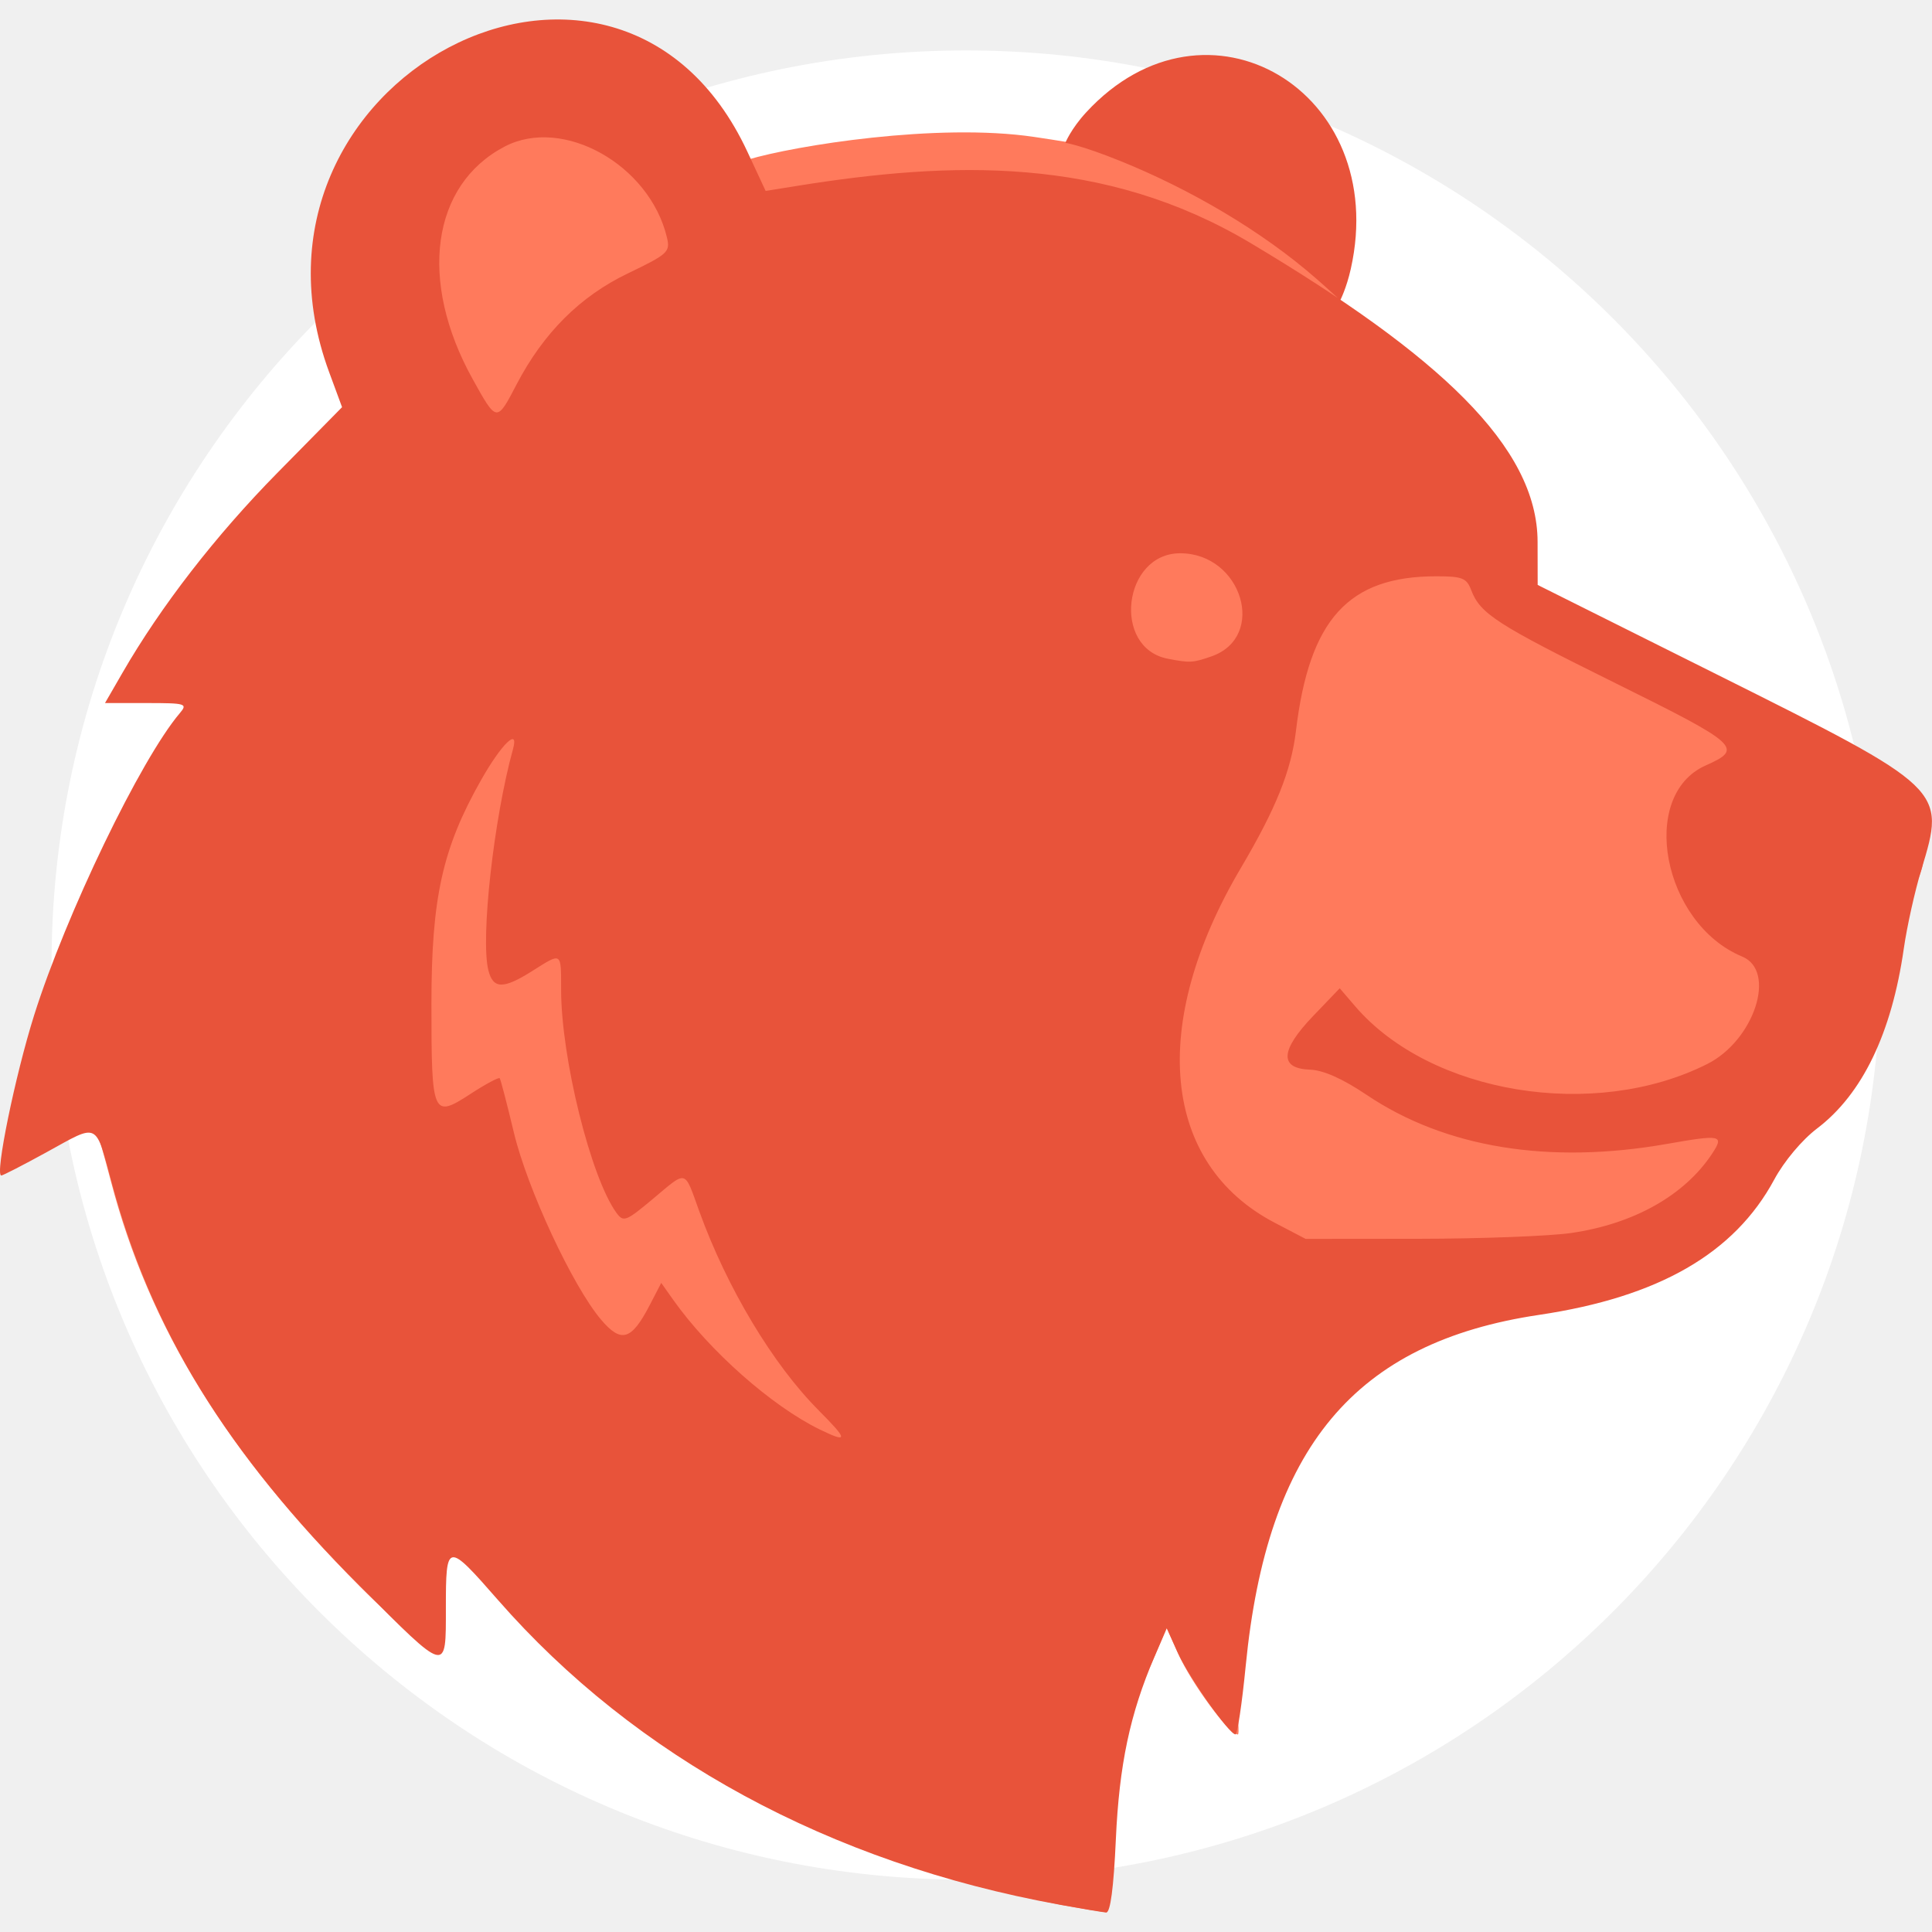
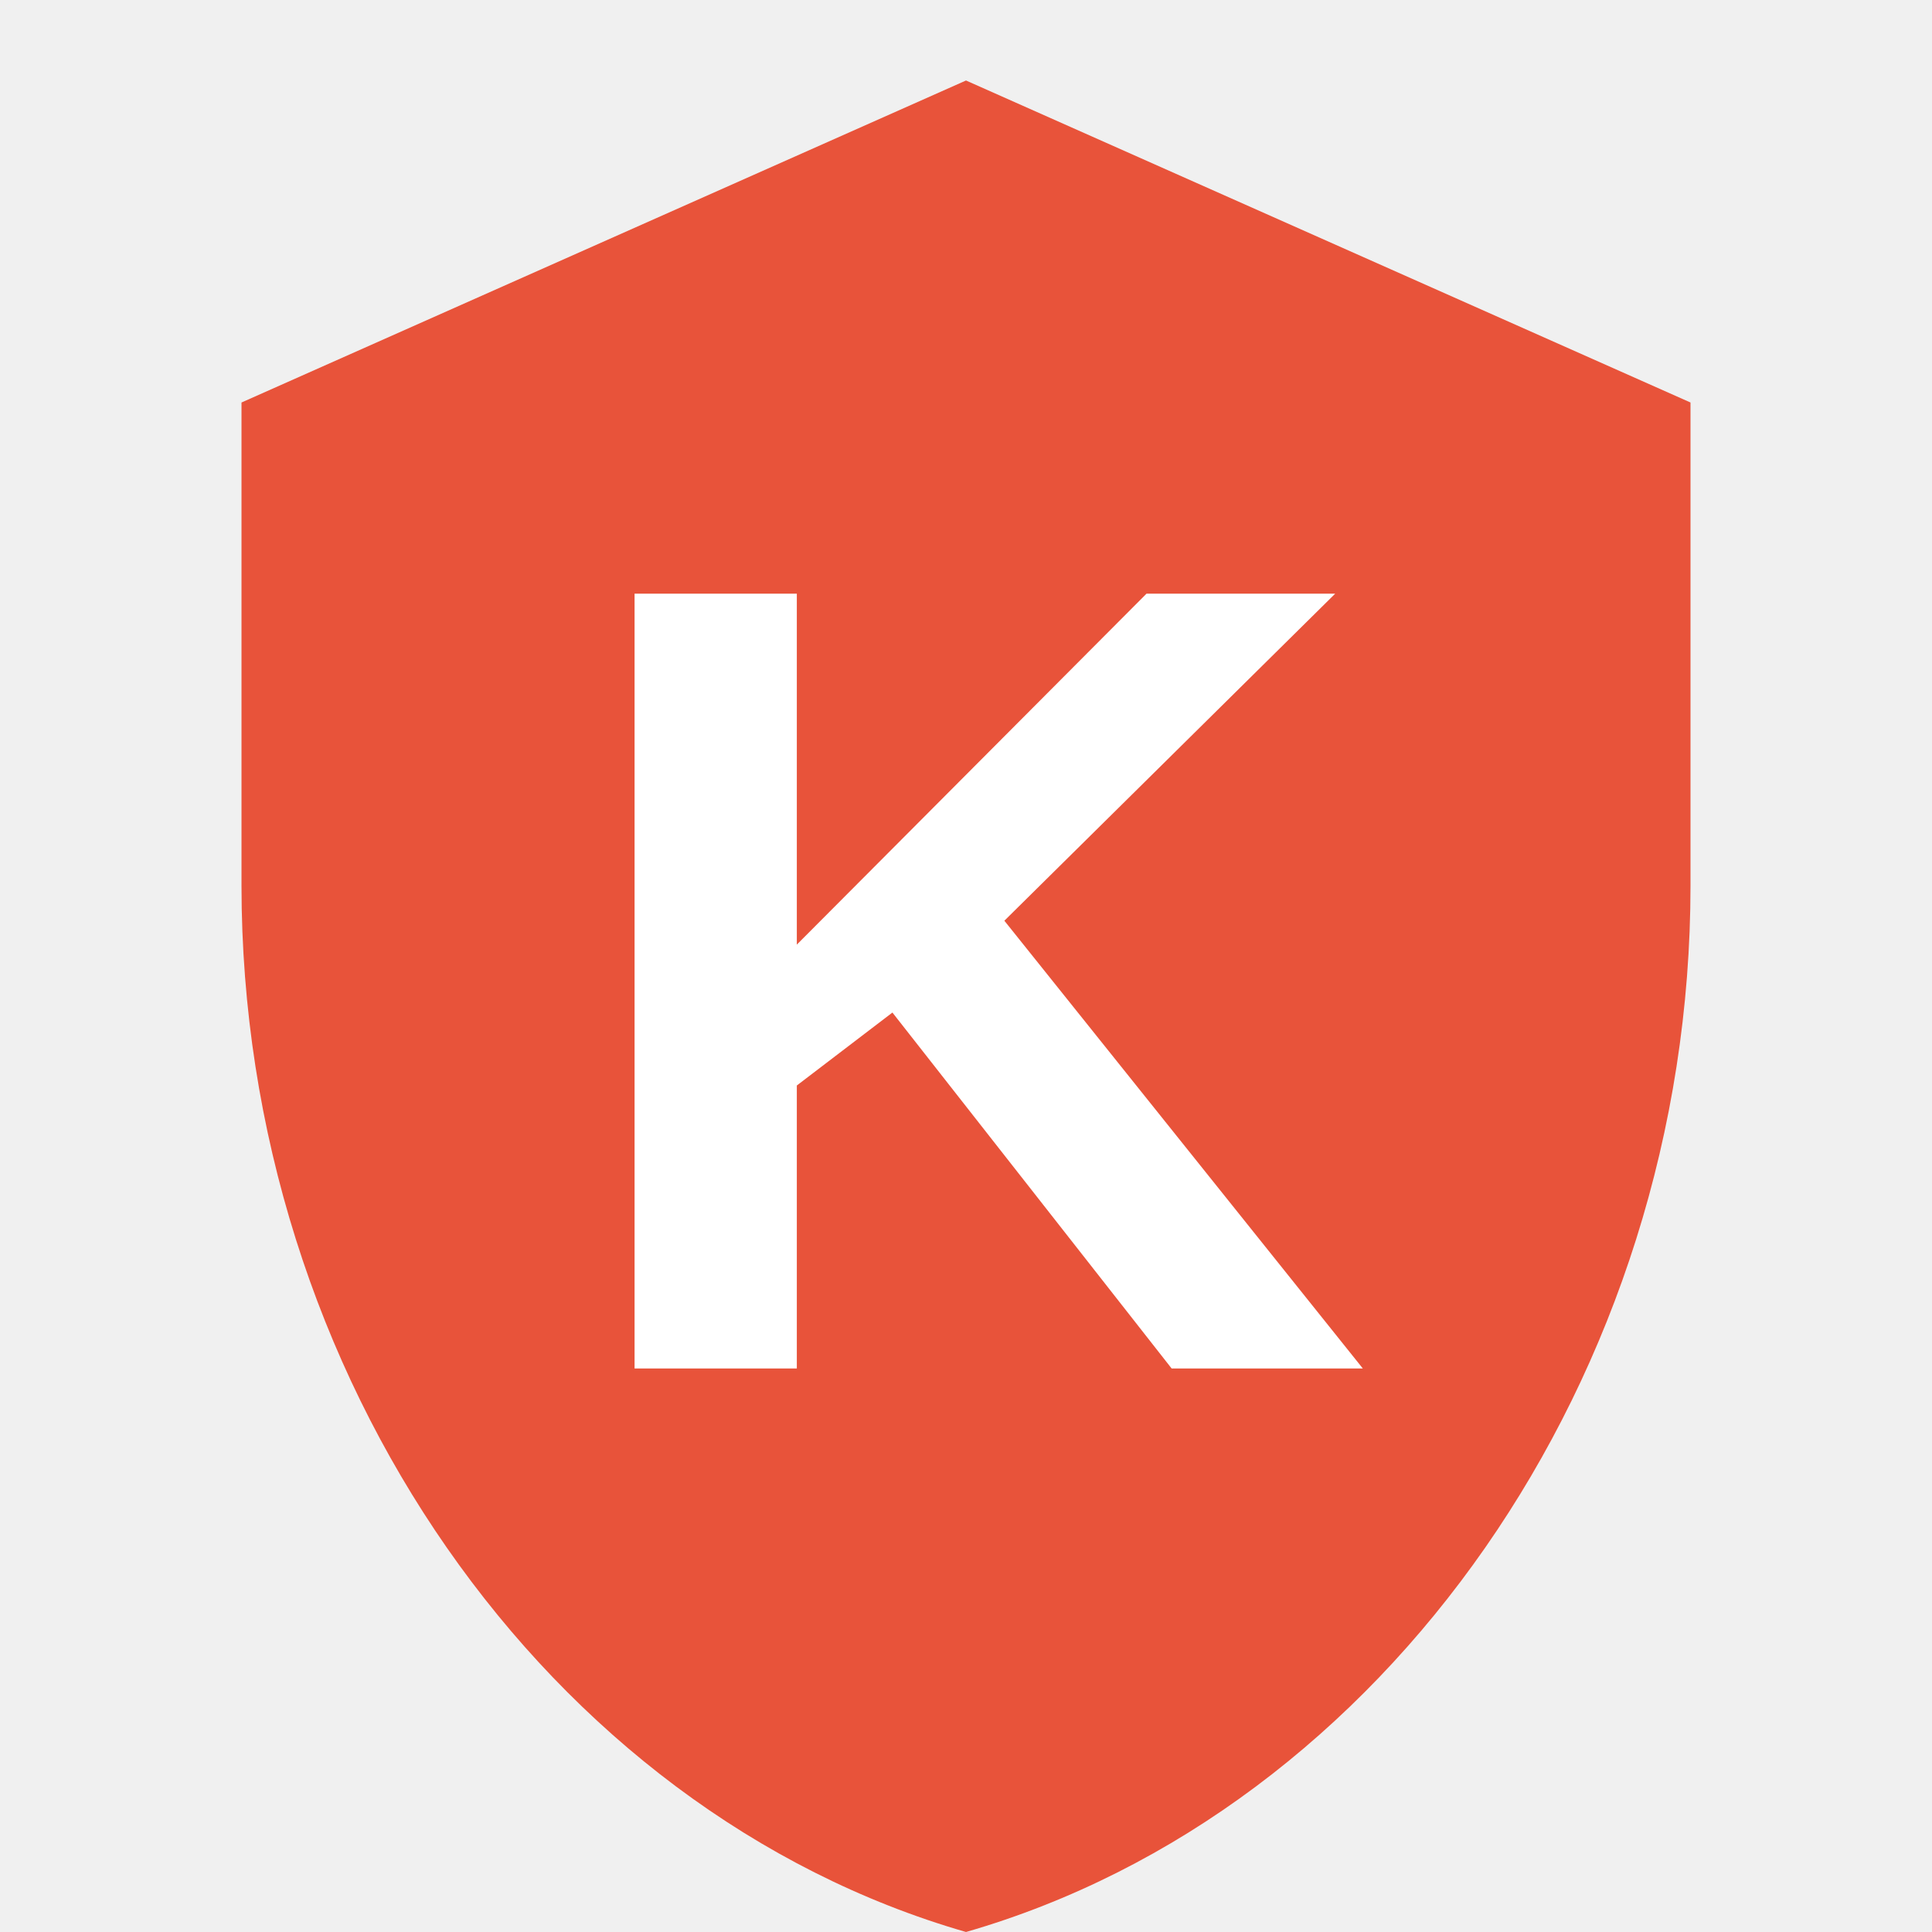
- <svg xmlns="http://www.w3.org/2000/svg" viewBox="0 0 88.72 86.93" width="24" height="24">
-   <g transform="translate(-66.134,-84.779)">
-     <circle cx="110.5" cy="128.2" r="42" fill="white" />
-     <path fill="#FF7A5C" d="m 115.978,171.553 c -11.211,-1.831 -19.614,-7.902 -26.131,-15.354 -2.409,-2.754 -4.375,-4.038 -4.422,-0.608 -0.035,2.517 1.186,5.103 -2.779,1.128 -6.132,-6.149 -9.67,-11.911 -11.42,-18.595 -0.323,-1.232 -0.627,-2.292 -0.676,-2.355 -0.049,-0.063 -0.339,-0.256 -1.51,0.368 -2.534,1.35 -2.605,1.175 -2.17,-1.286 1.041,-5.892 5.807,-11.06 7.445,-17.201 l 0.41,-1.538 -1.404,-0.24 c -1.025,0.058 -1.576,-0.268 -1.576,-0.397 0,-0.911 5.633,-5.718 7.723,-9.106 l 2.915,-3.619 -0.114,-1.842 c -0.812,-13.127 9.041,-21.529 16.092,-10.804 0.75,1.141 1.846,1.19 2.12,1.109 2.146,-0.64 8.686,-1.7 13.14,-1.042 8.793,1.298 9.258,2.517 14.05,7.484 4.287,3.13 8.111,8.395 8.743,11.555 l 0.307,1.538 7.143,4.07 c 1.899,1.082 11.631,5.26 10.514,8.988 -0.29,0.967 -1.127,2.304 -1.225,3.031 -0.587,4.385 -3.088,7.254 -4.995,7.859 -0.27,0.086 -0.518,1.119 -0.847,1.804 -1.572,3.269 -5.325,6.478 -9.866,7.196 -4.354,0.689 -4.896,1.351 -6.467,2.181 -4.186,2.21 -8.041,6.266 -8.281,12.877 -0.053,1.466 0.447,4.779 0.28,4.779 -0.398,0 -2.128,-2.343 -2.742,-3.714 l -0.522,-1.167 -0.567,1.316 c -1.014,2.352 -2.246,4.137 -2.41,7.476 -0.104,2.128 0.386,4.278 0.194,4.254 -0.161,-0.02 -0.59,-0.085 -0.954,-0.144 z" />
-     <path fill="#E8533A" d="m 114.759,171.343 c -10.507,-1.908 -19.432,-6.754 -25.758,-13.986 -2.343,-2.678 -2.392,-2.671 -2.392,0.368 0,3.018 0.096,3.042 -3.947,-1.008 -6.08,-6.09 -9.517,-11.649 -11.347,-18.354 -0.826,-3.027 -0.596,-2.91 -3.063,-1.556 -1.061,0.582 -1.987,1.058 -2.059,1.058 -0.305,0 0.636,-4.592 1.508,-7.359 1.462,-4.641 4.897,-11.763 6.691,-13.874 0.369,-0.435 0.276,-0.463 -1.521,-0.463 h -1.915 l 0.802,-1.389 c 1.763,-3.055 4.277,-6.301 7.107,-9.175 l 2.977,-3.023 -0.593,-1.607 C 76.303,87.563 94.467,77.988 100.455,90.851 l 0.838,1.801 1.418,-0.228 c 7.109,-1.141 14.12,-1.394 20.854,2.623 8.626,5.147 13.167,9.341 13.177,13.714 l 0.004,1.984 8.202,4.097 c 10.544,5.267 10.544,5.267 9.415,8.986 -0.298,0.981 -0.659,2.606 -0.803,3.611 -0.557,3.891 -1.905,6.689 -3.982,8.265 -0.695,0.528 -1.514,1.504 -1.968,2.346 -1.828,3.394 -5.308,5.397 -10.795,6.214 -8.465,1.26 -12.494,6.081 -13.477,16.124 -0.169,1.728 -0.381,3.141 -0.471,3.141 -0.289,0 -2.161,-2.661 -2.666,-3.789 l -0.489,-1.091 -0.56,1.306 c -1.129,2.635 -1.622,4.964 -1.777,8.404 -0.1,2.22 -0.252,3.365 -0.445,3.35 -0.161,-0.013 -1.139,-0.177 -2.173,-0.365 z m -11.02,-22.684 c -2.102,-2.102 -4.214,-5.619 -5.489,-9.14 -0.71,-1.962 -0.537,-1.917 -2.157,-0.561 -1.209,1.012 -1.33,1.058 -1.648,0.625 -1.177,-1.61 -2.542,-7.11 -2.544,-10.25 -9.76e-4,-1.755 0.046,-1.725 -1.324,-0.86 -1.334,0.842 -1.799,0.834 -2.017,-0.035 -0.365,-1.454 0.25,-6.972 1.131,-10.151 0.285,-1.028 -0.526,-0.243 -1.467,1.42 -1.774,3.135 -2.278,5.408 -2.278,10.274 0,5.151 0.052,5.27 1.797,4.135 0.694,-0.451 1.296,-0.774 1.339,-0.718 0.043,0.056 0.334,1.174 0.647,2.484 0.617,2.587 2.702,7.062 4.004,8.599 0.929,1.096 1.395,0.958 2.236,-0.662 l 0.53,-1.022 0.544,0.769 c 1.668,2.355 4.531,4.888 6.747,5.967 1.303,0.634 1.293,0.473 -0.053,-0.873 z m 34.55,-8.155 c 2.87,-0.415 5.205,-1.729 6.466,-3.639 0.566,-0.858 0.42,-0.89 -2.073,-0.451 -5.418,0.953 -10.182,0.176 -13.789,-2.251 -1.105,-0.743 -1.985,-1.136 -2.597,-1.158 -1.423,-0.052 -1.378,-0.882 0.135,-2.46 l 1.225,-1.278 0.709,0.826 c 3.458,4.03 10.987,5.264 16.173,2.649 2.16,-1.089 3.193,-4.272 1.6,-4.931 -3.655,-1.514 -4.777,-7.405 -1.671,-8.779 1.744,-0.772 1.533,-0.964 -4.147,-3.775 -5.456,-2.7 -6.213,-3.188 -6.626,-4.273 -0.212,-0.558 -0.409,-0.636 -1.607,-0.636 -4.036,0 -5.828,1.976 -6.441,7.098 -0.219,1.831 -0.914,3.561 -2.535,6.305 -4.237,7.174 -3.623,13.575 1.562,16.284 l 1.418,0.741 5.195,-0.005 c 2.857,-0.003 6.008,-0.123 7.001,-0.266 z M 121.765,114.026 c 2.566,-0.894 1.402,-4.735 -1.435,-4.735 -2.628,0 -3.142,4.344 -0.573,4.842 1.024,0.198 1.152,0.191 2.008,-0.107 z M 89.851,101.546 c 1.241,-2.376 2.918,-4.05 5.114,-5.106 1.849,-0.89 1.954,-0.986 1.795,-1.654 -0.798,-3.342 -4.776,-5.57 -7.451,-4.172 -3.364,1.757 -3.972,6.168 -1.473,10.673 1.109,2 1.107,2 2.016,0.259 z m 36.729,-4.865 c -2.509,-2.196 -5.812,-4.119 -9.024,-5.414 -1.798,-0.725 -2.499,-0.824 -2.499,-0.824 0,0 0.257,-0.642 0.958,-1.402 5.517,-5.985 13.977,-0.98 12.15,7.188 -0.201,0.897 -0.486,1.446 -0.486,1.446 0,0 -0.462,-0.437 -1.098,-0.994 z" />
-   </g>
+ <svg xmlns="http://www.w3.org/2000/svg" viewBox="0 0 24 24" width="24" height="24">
+   <path d="M12 1 L3 5 L3 11 C3 17.1 6.8 22.5 12 24 C17.2 22.5 21 17.1 21 11 L21 5 Z" fill="#E8533A" />
+   <text x="12" y="17" font-family="Arial, Helvetica, sans-serif" font-weight="bold" font-size="14" fill="white" text-anchor="middle">K</text>
</svg>
